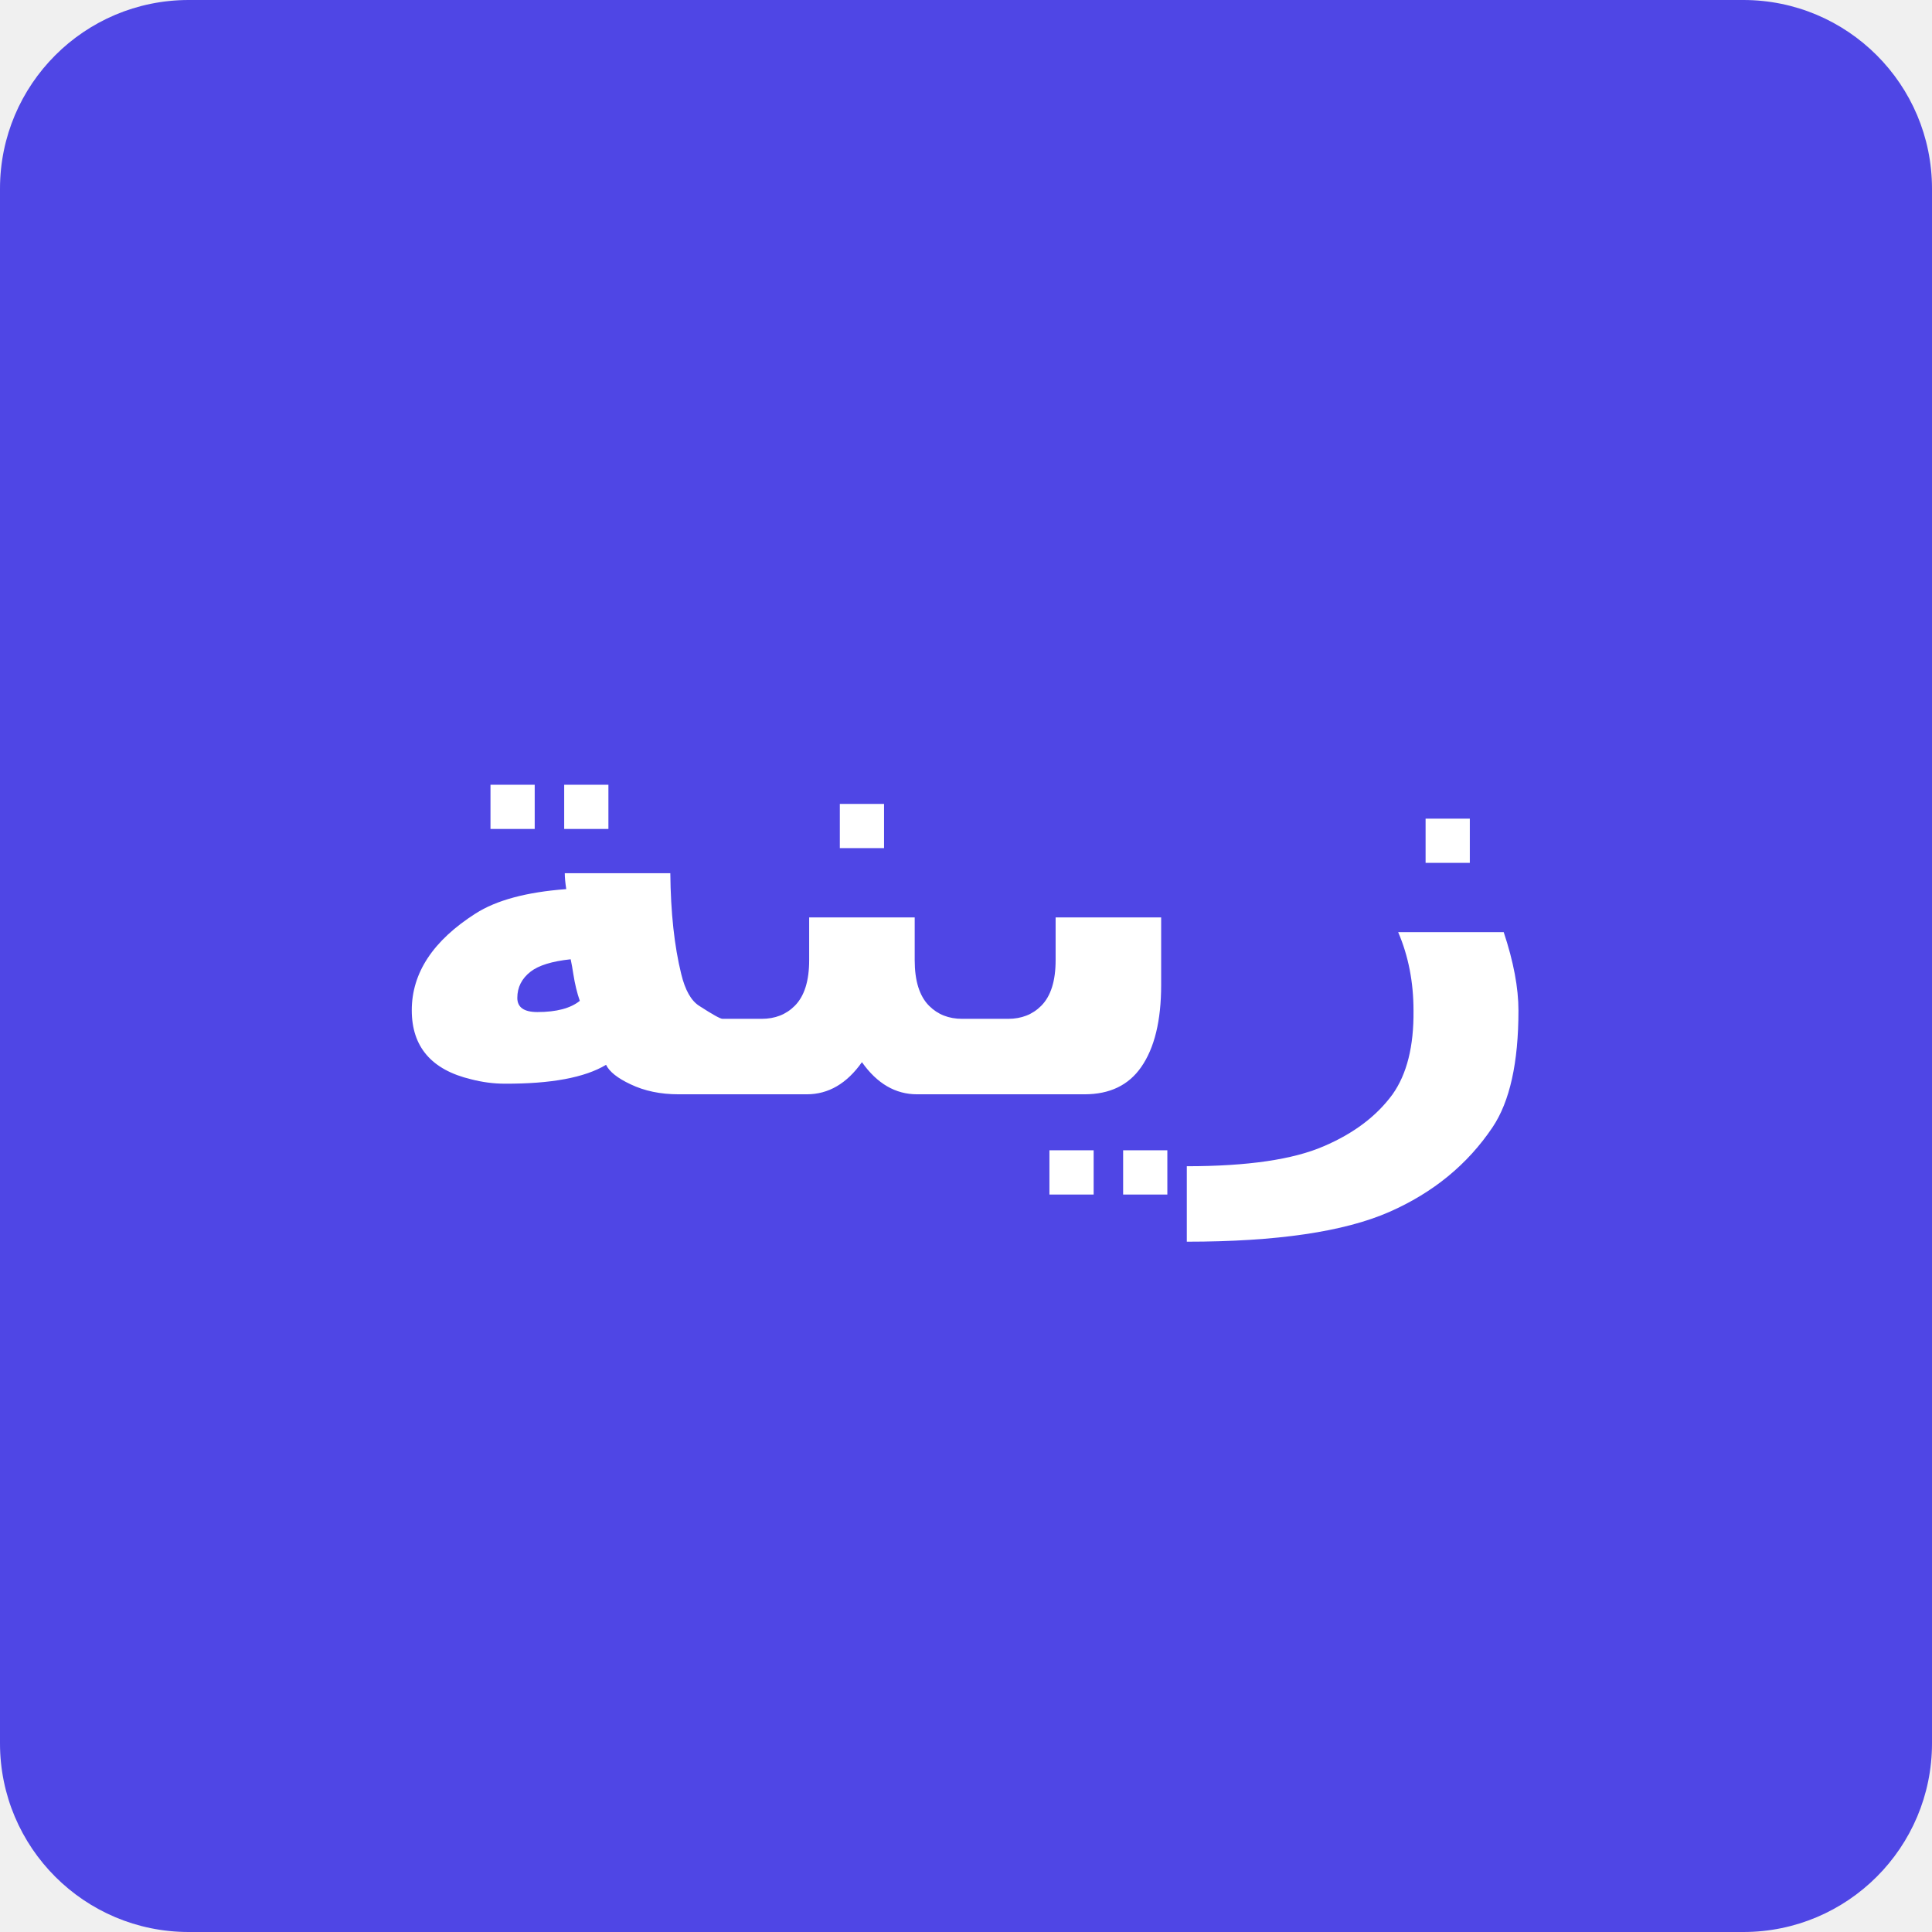
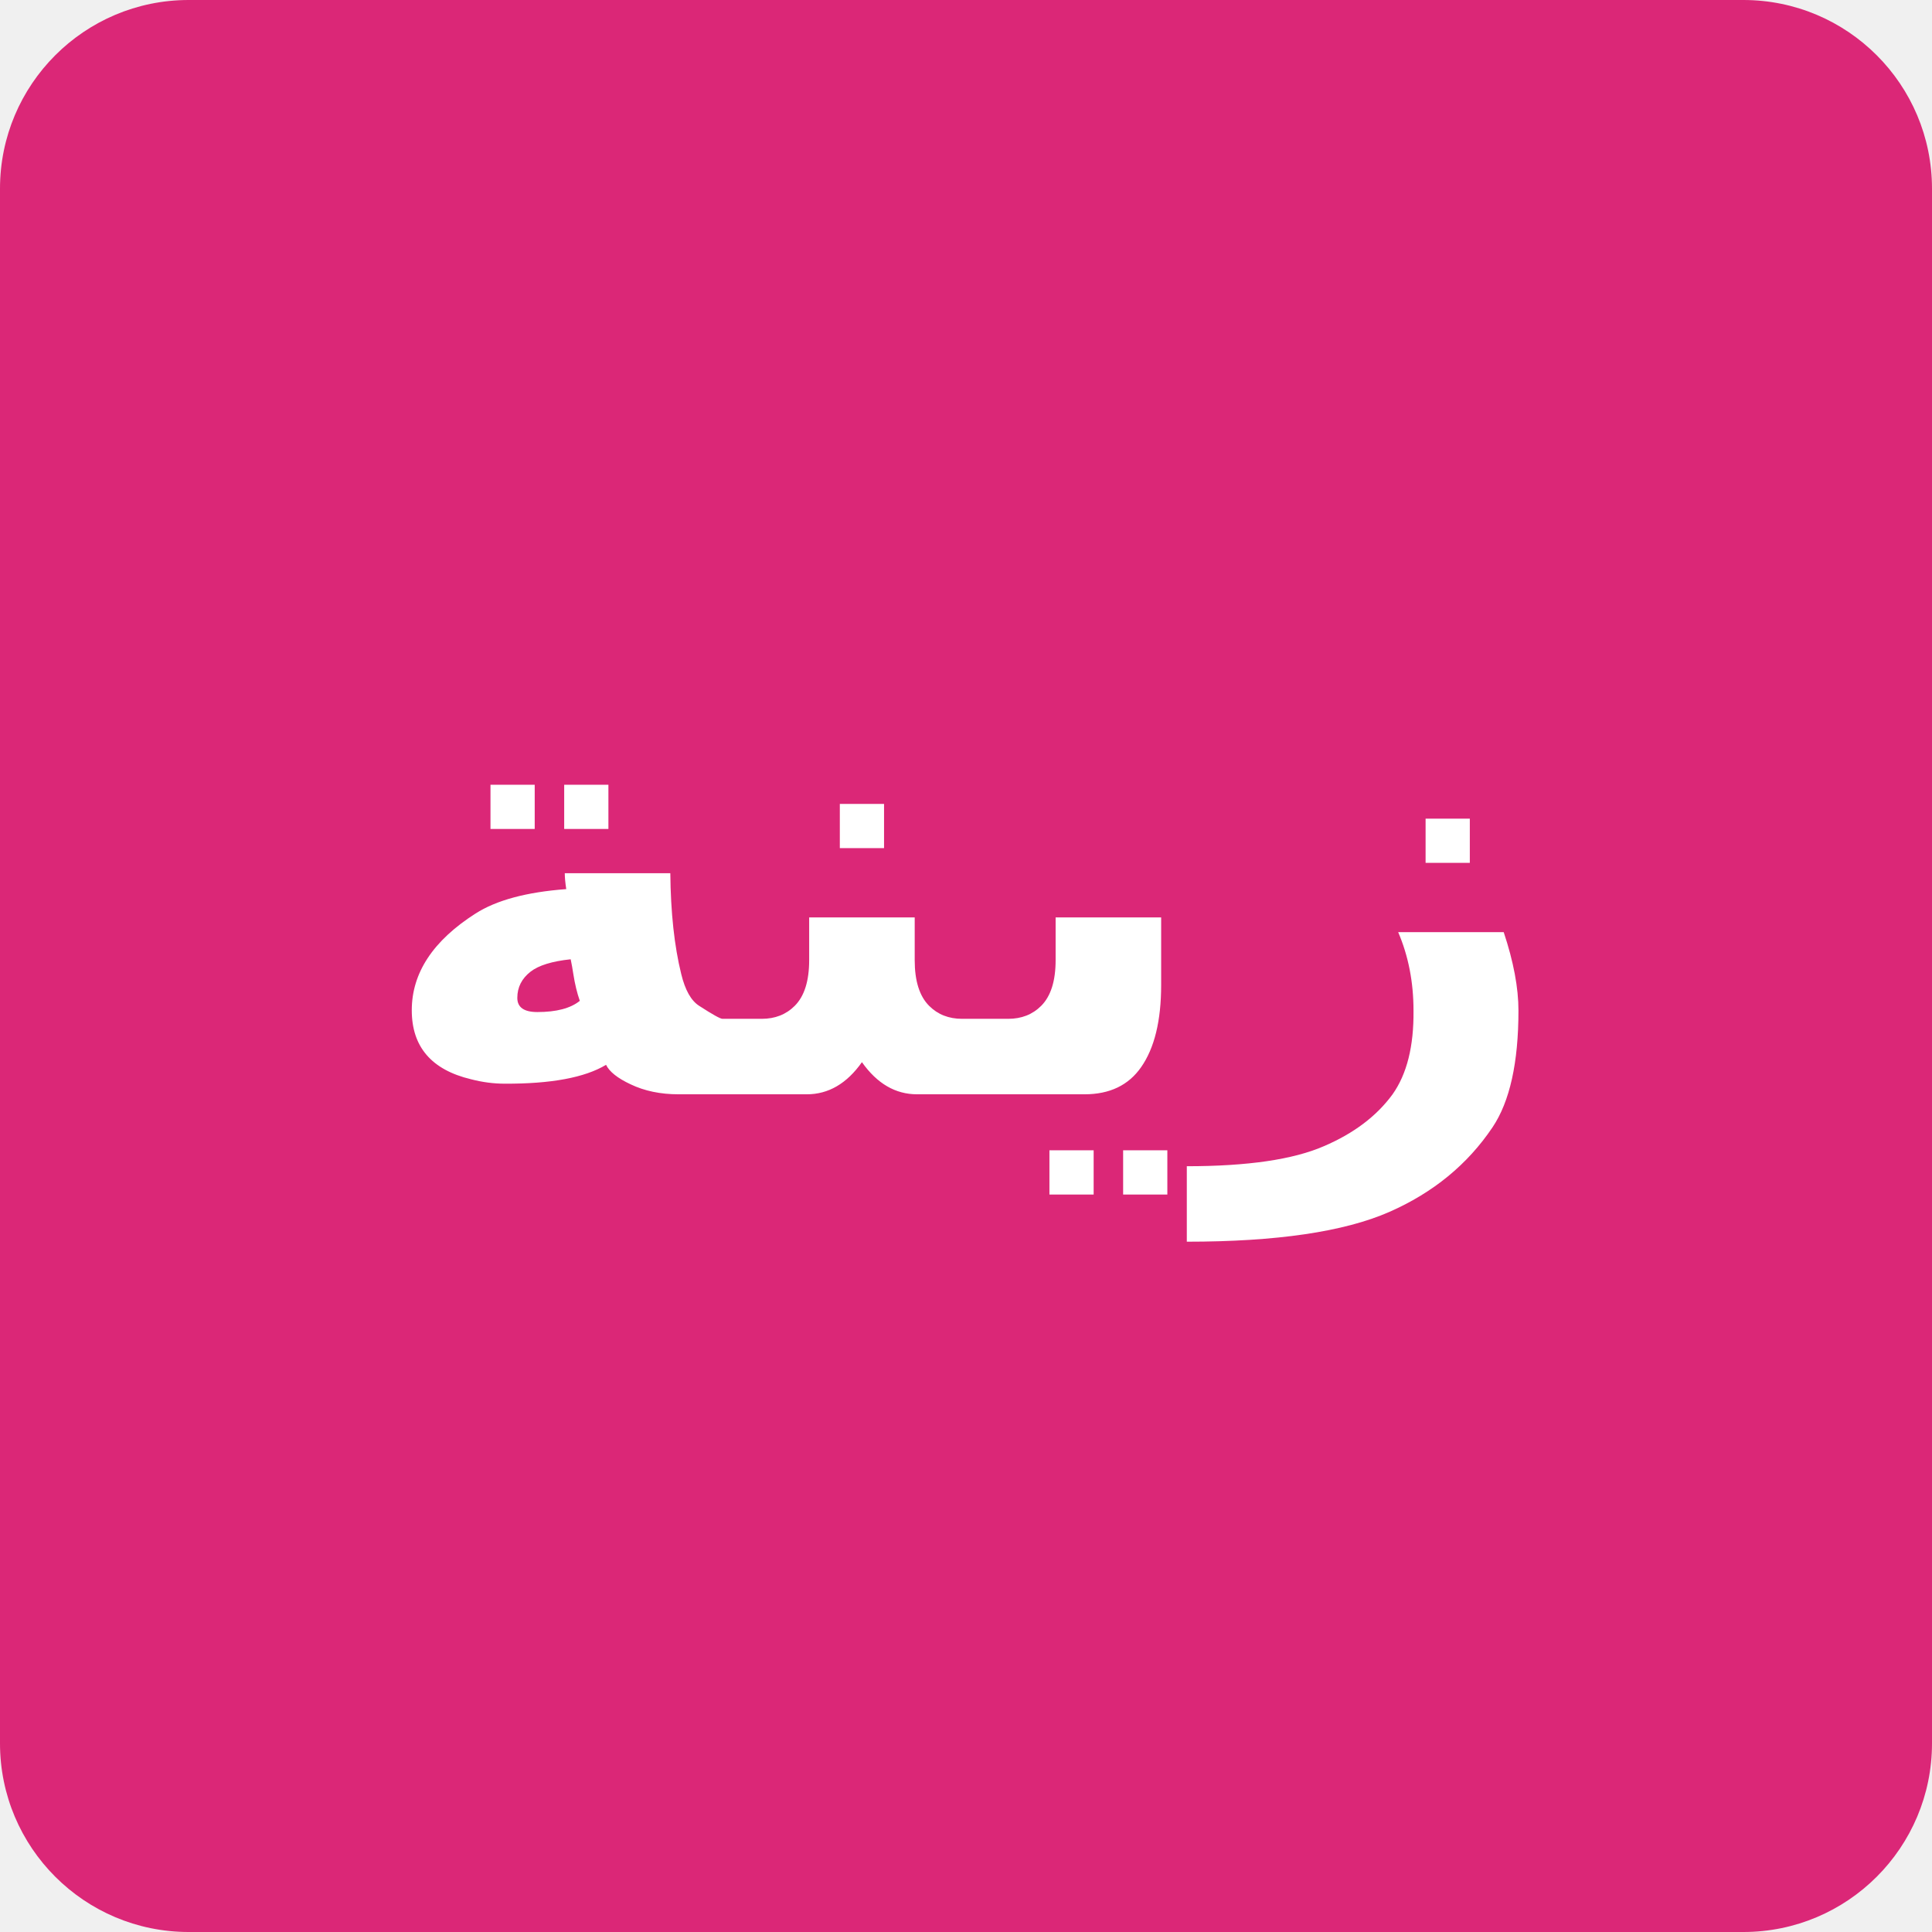
<svg xmlns="http://www.w3.org/2000/svg" viewBox="0 0 512 512">
-   <rect width="512" height="512" fill="#4f46e5" rx="50" />
+   <rect width="512" height="512" fill="#db2777" rx="50" />
  <text x="256" y="290" font-family="Arial, sans-serif" font-size="160" font-weight="bold" fill="white" text-anchor="middle">زينة</text>
</svg>
